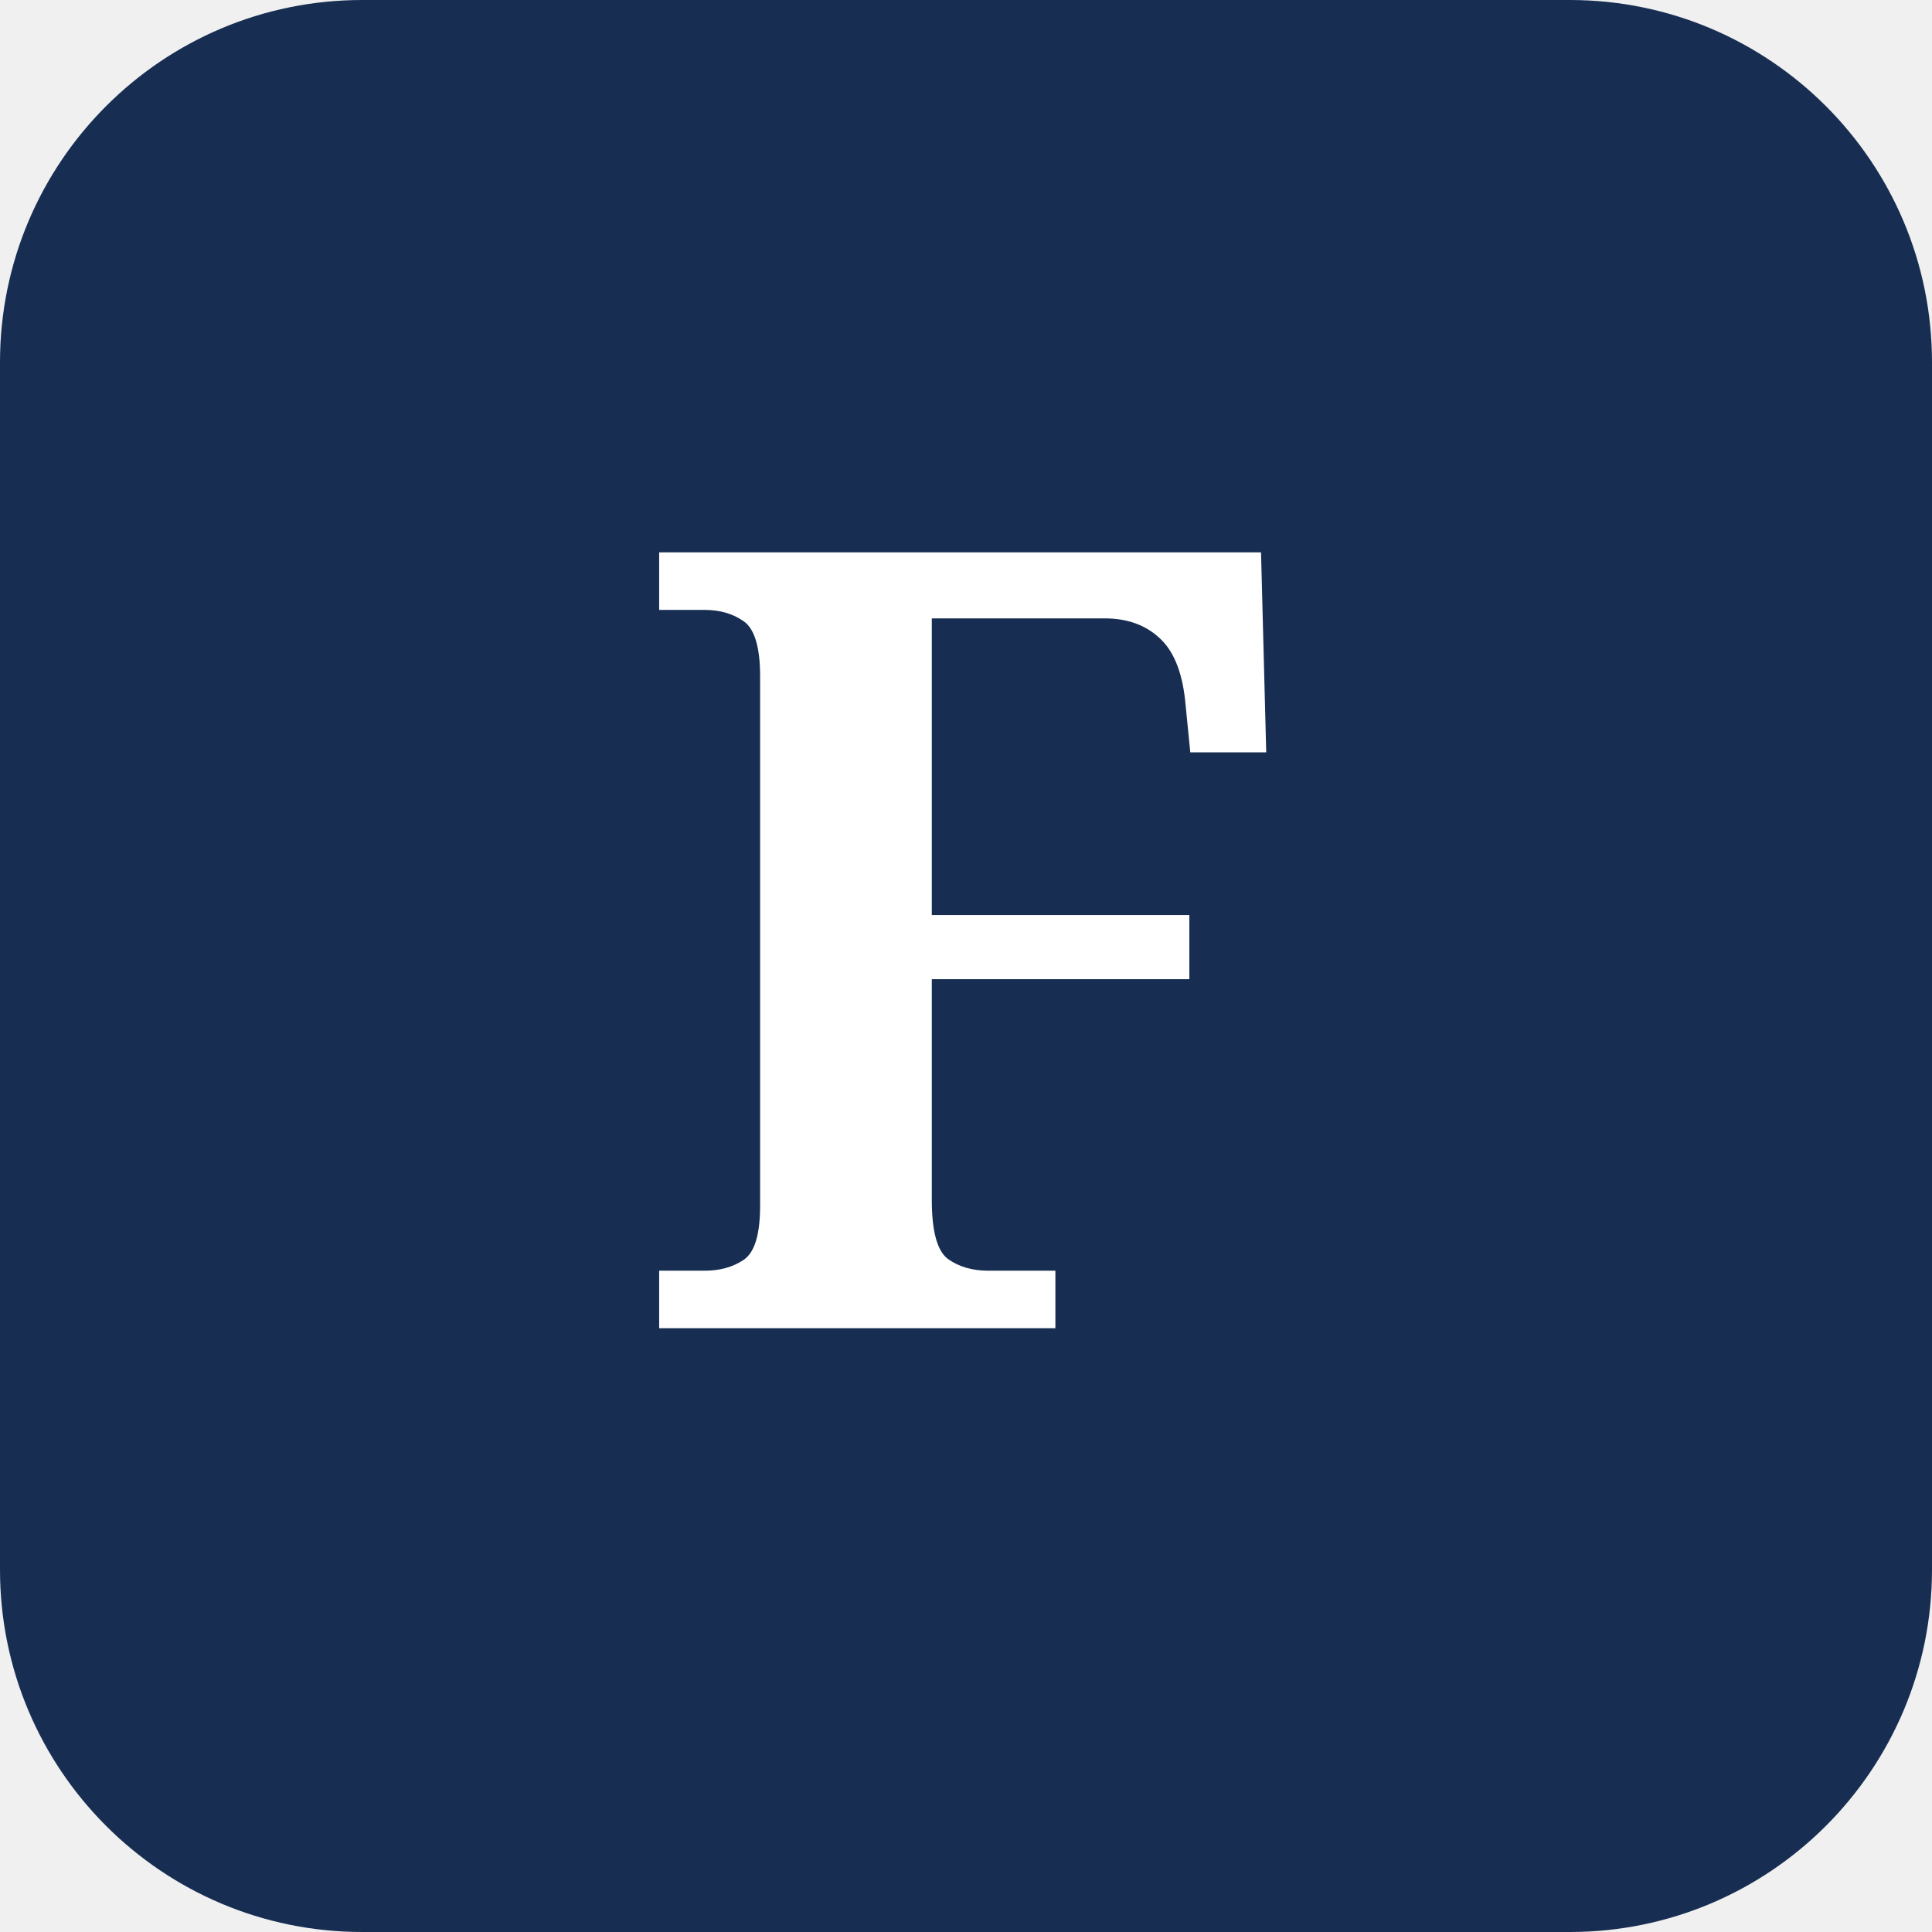
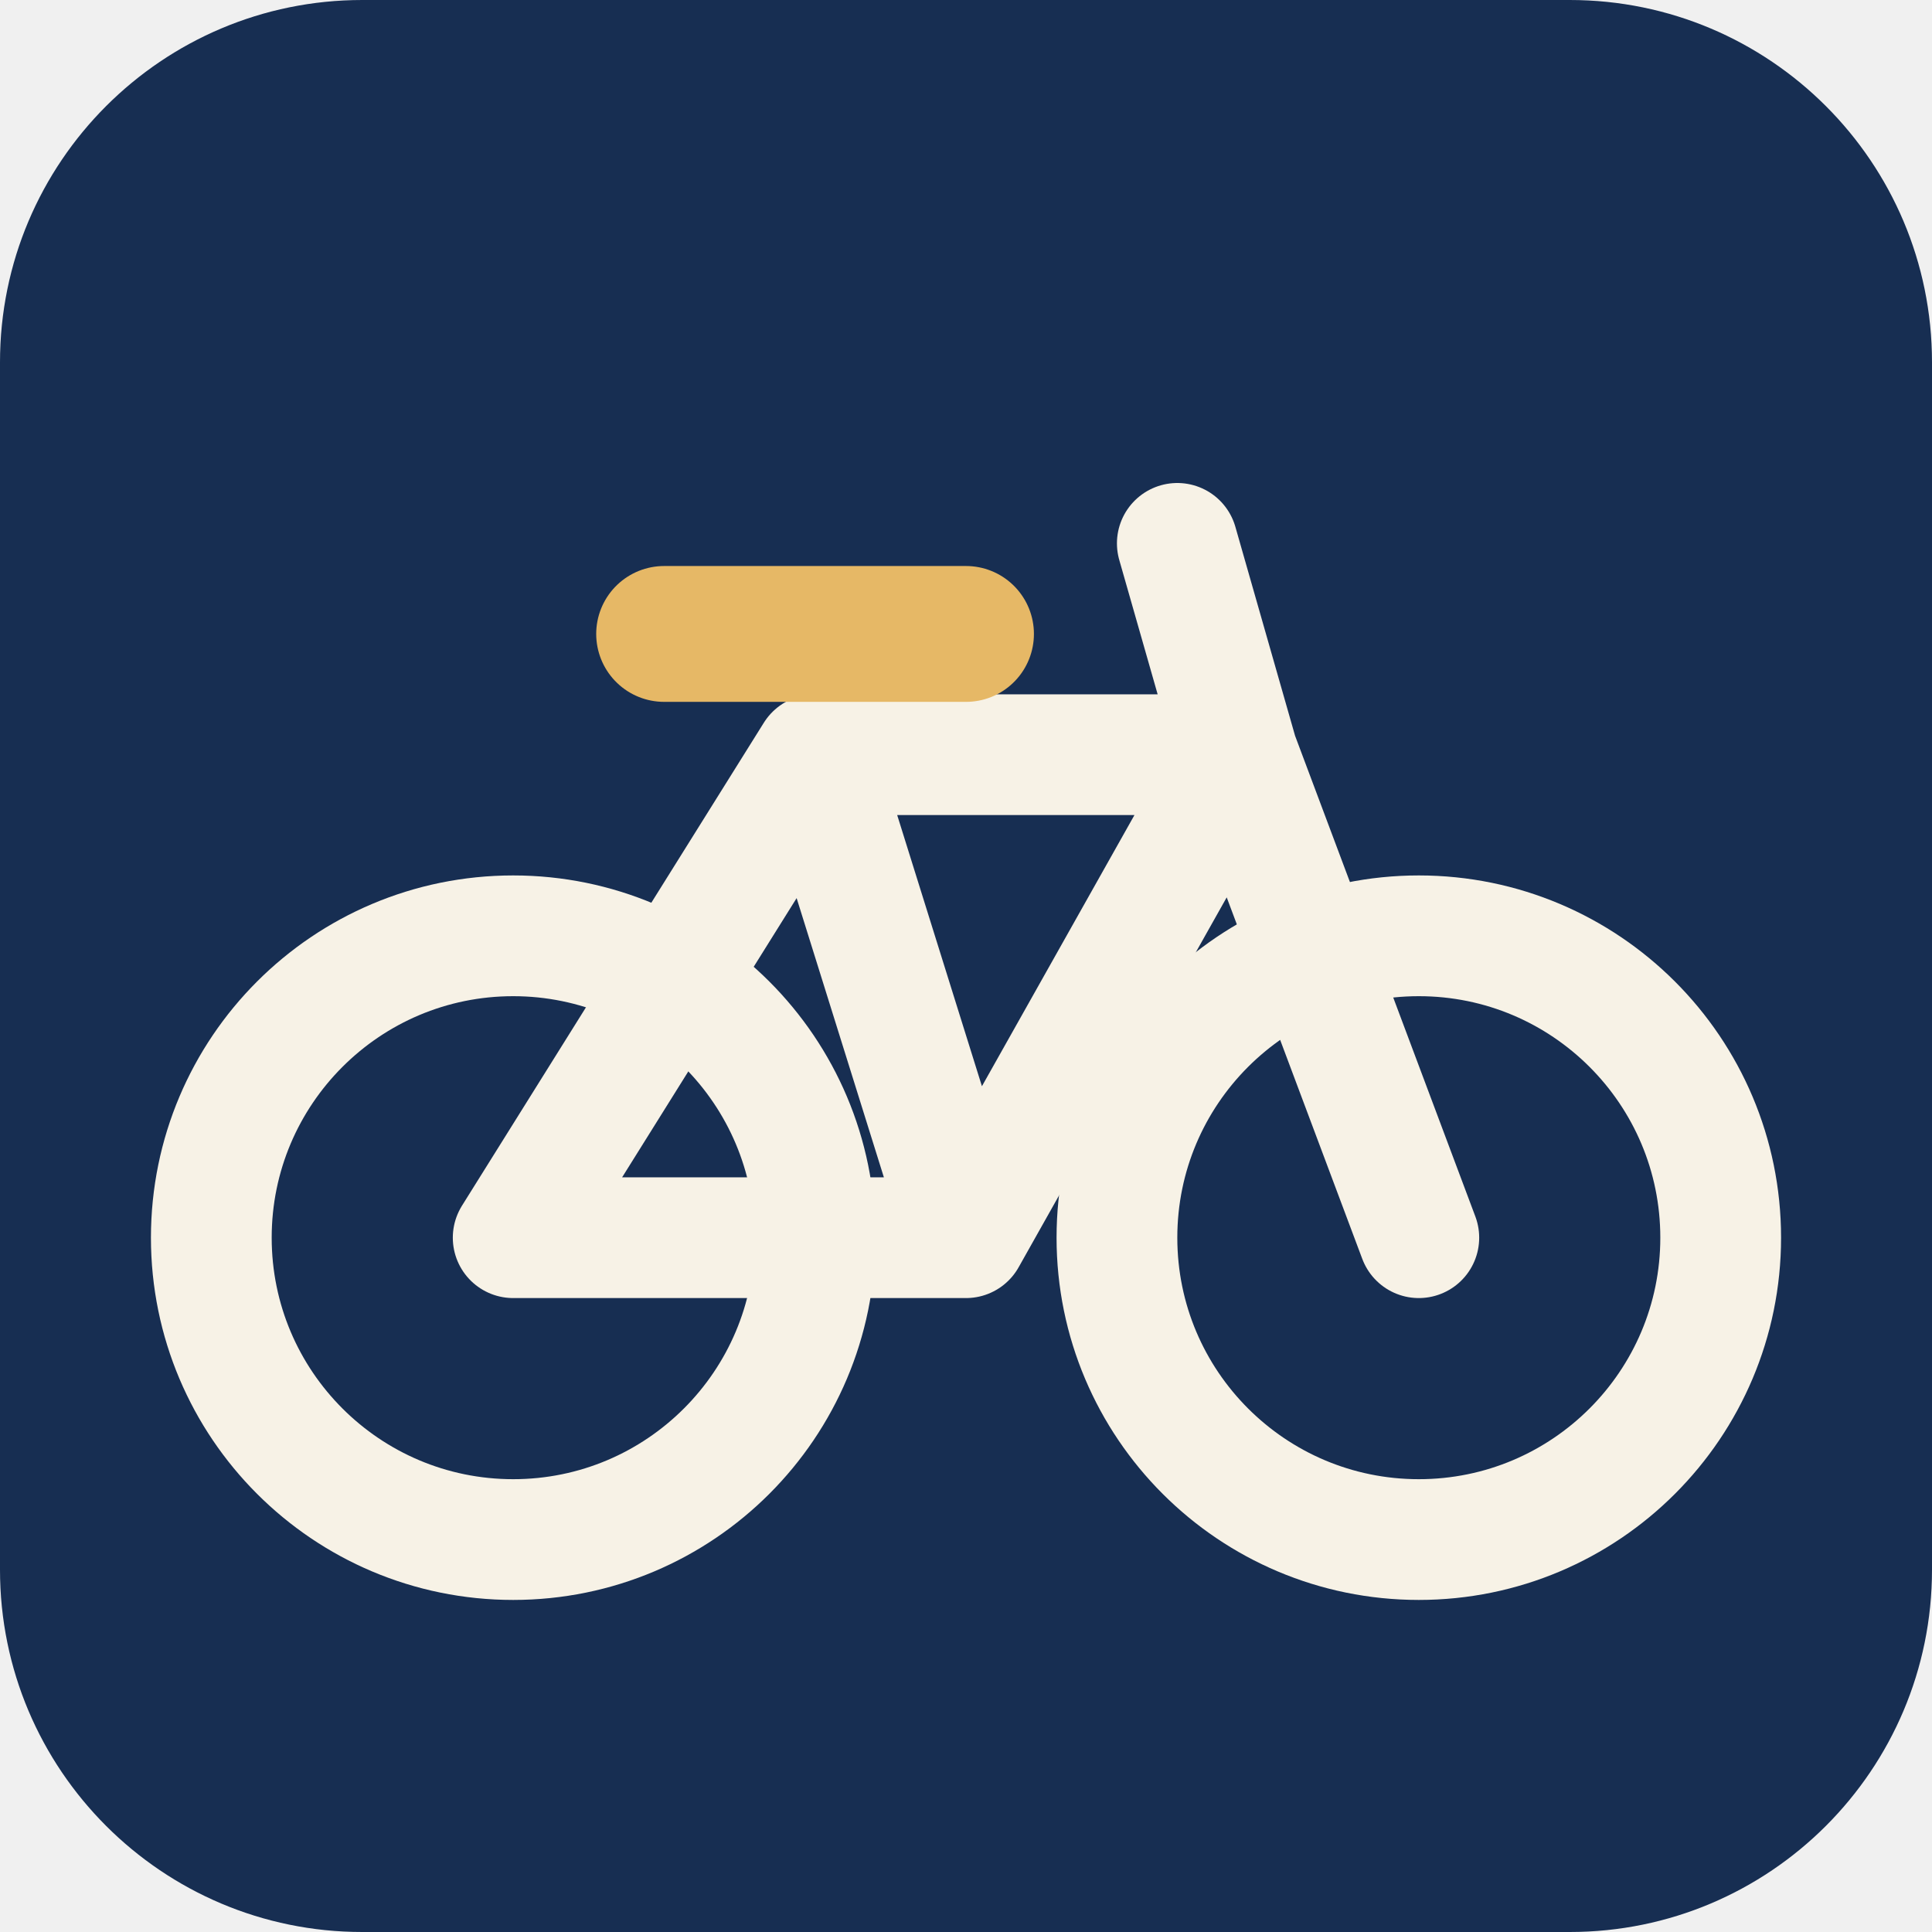
<svg xmlns="http://www.w3.org/2000/svg" viewBox="0 0 64 64">
  <rect width="64" height="64" rx="12" fill="#172E52" />
-   <text x="32" y="44" font-family="Georgia, serif" font-size="36" font-weight="700" fill="#fff" text-anchor="middle">F</text>
+   <g fill="none" stroke="#F7F2E6" stroke-width="4" stroke-linecap="round" stroke-linejoin="round">
+     <circle cx="17" cy="41" r="10" />
+     <circle cx="47" cy="41" r="10" />
+     <path d="M17 41 L27 25 H41 L47 41 M27 25 L32 41 H17 M32 41 L41 25 L39 18" />
+   </g>
+   <path d="M22 21 H32" stroke="#E6B866" stroke-width="4.5" stroke-linecap="round" />
</svg>
